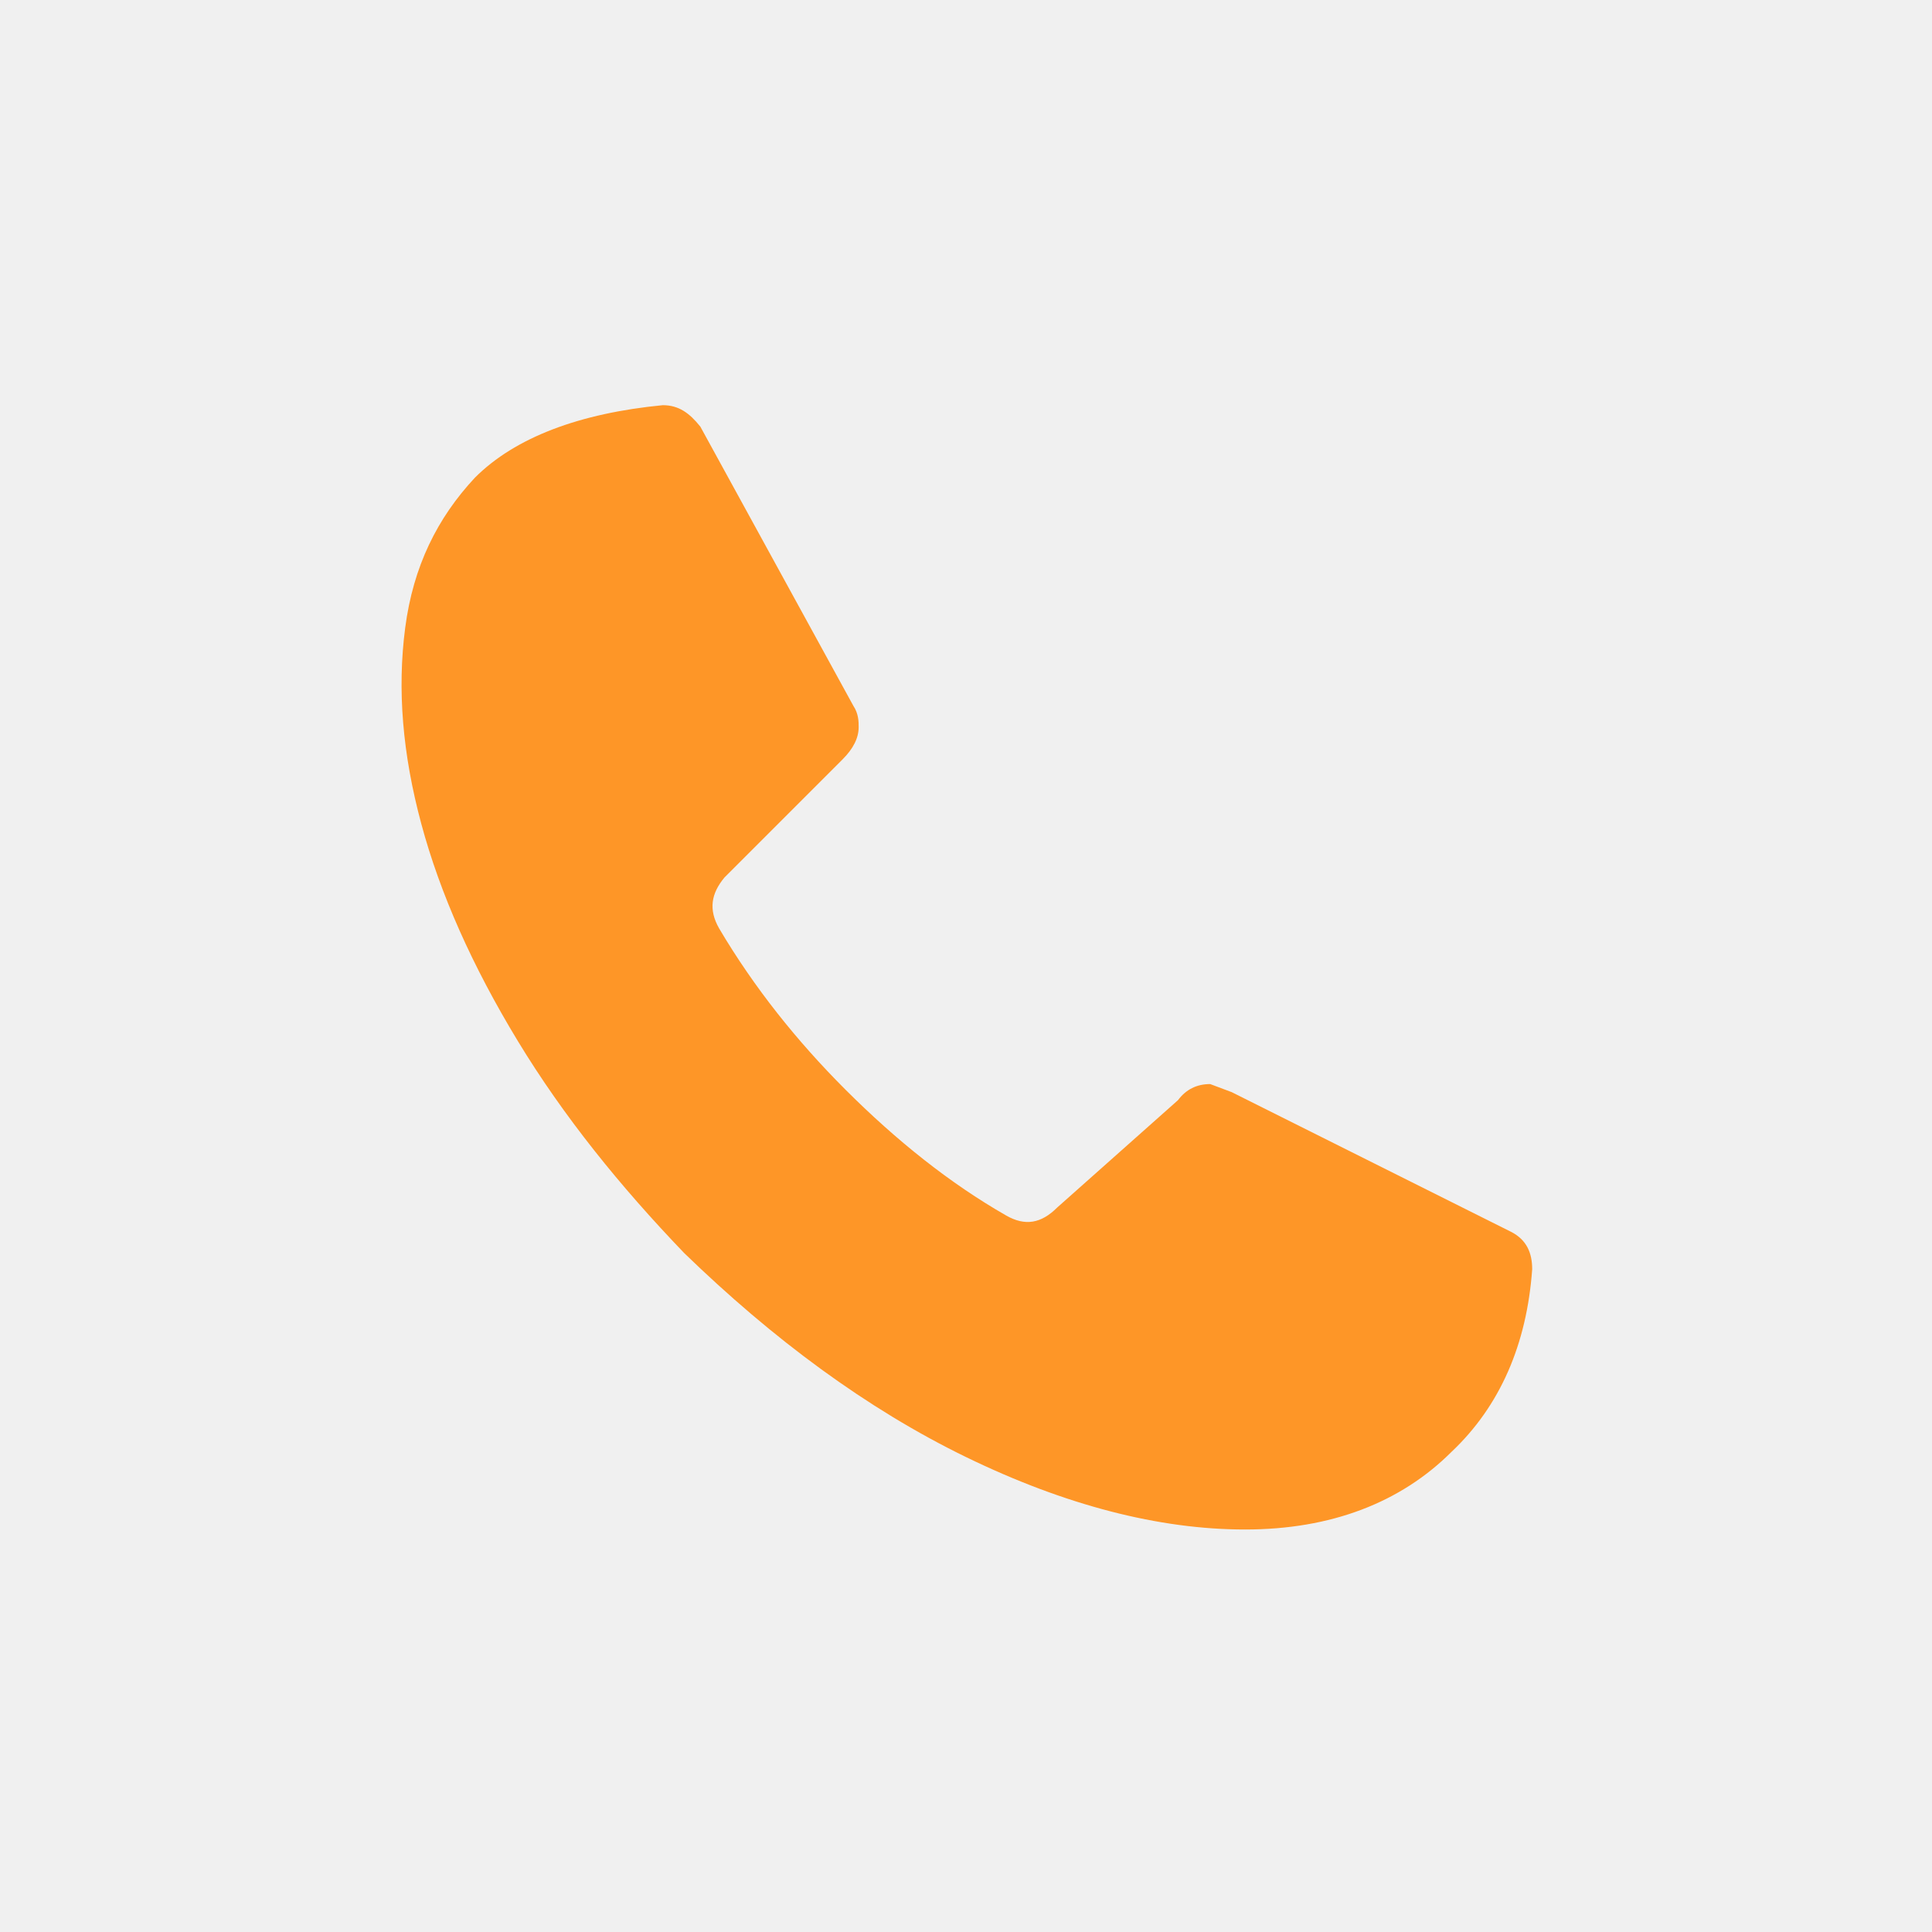
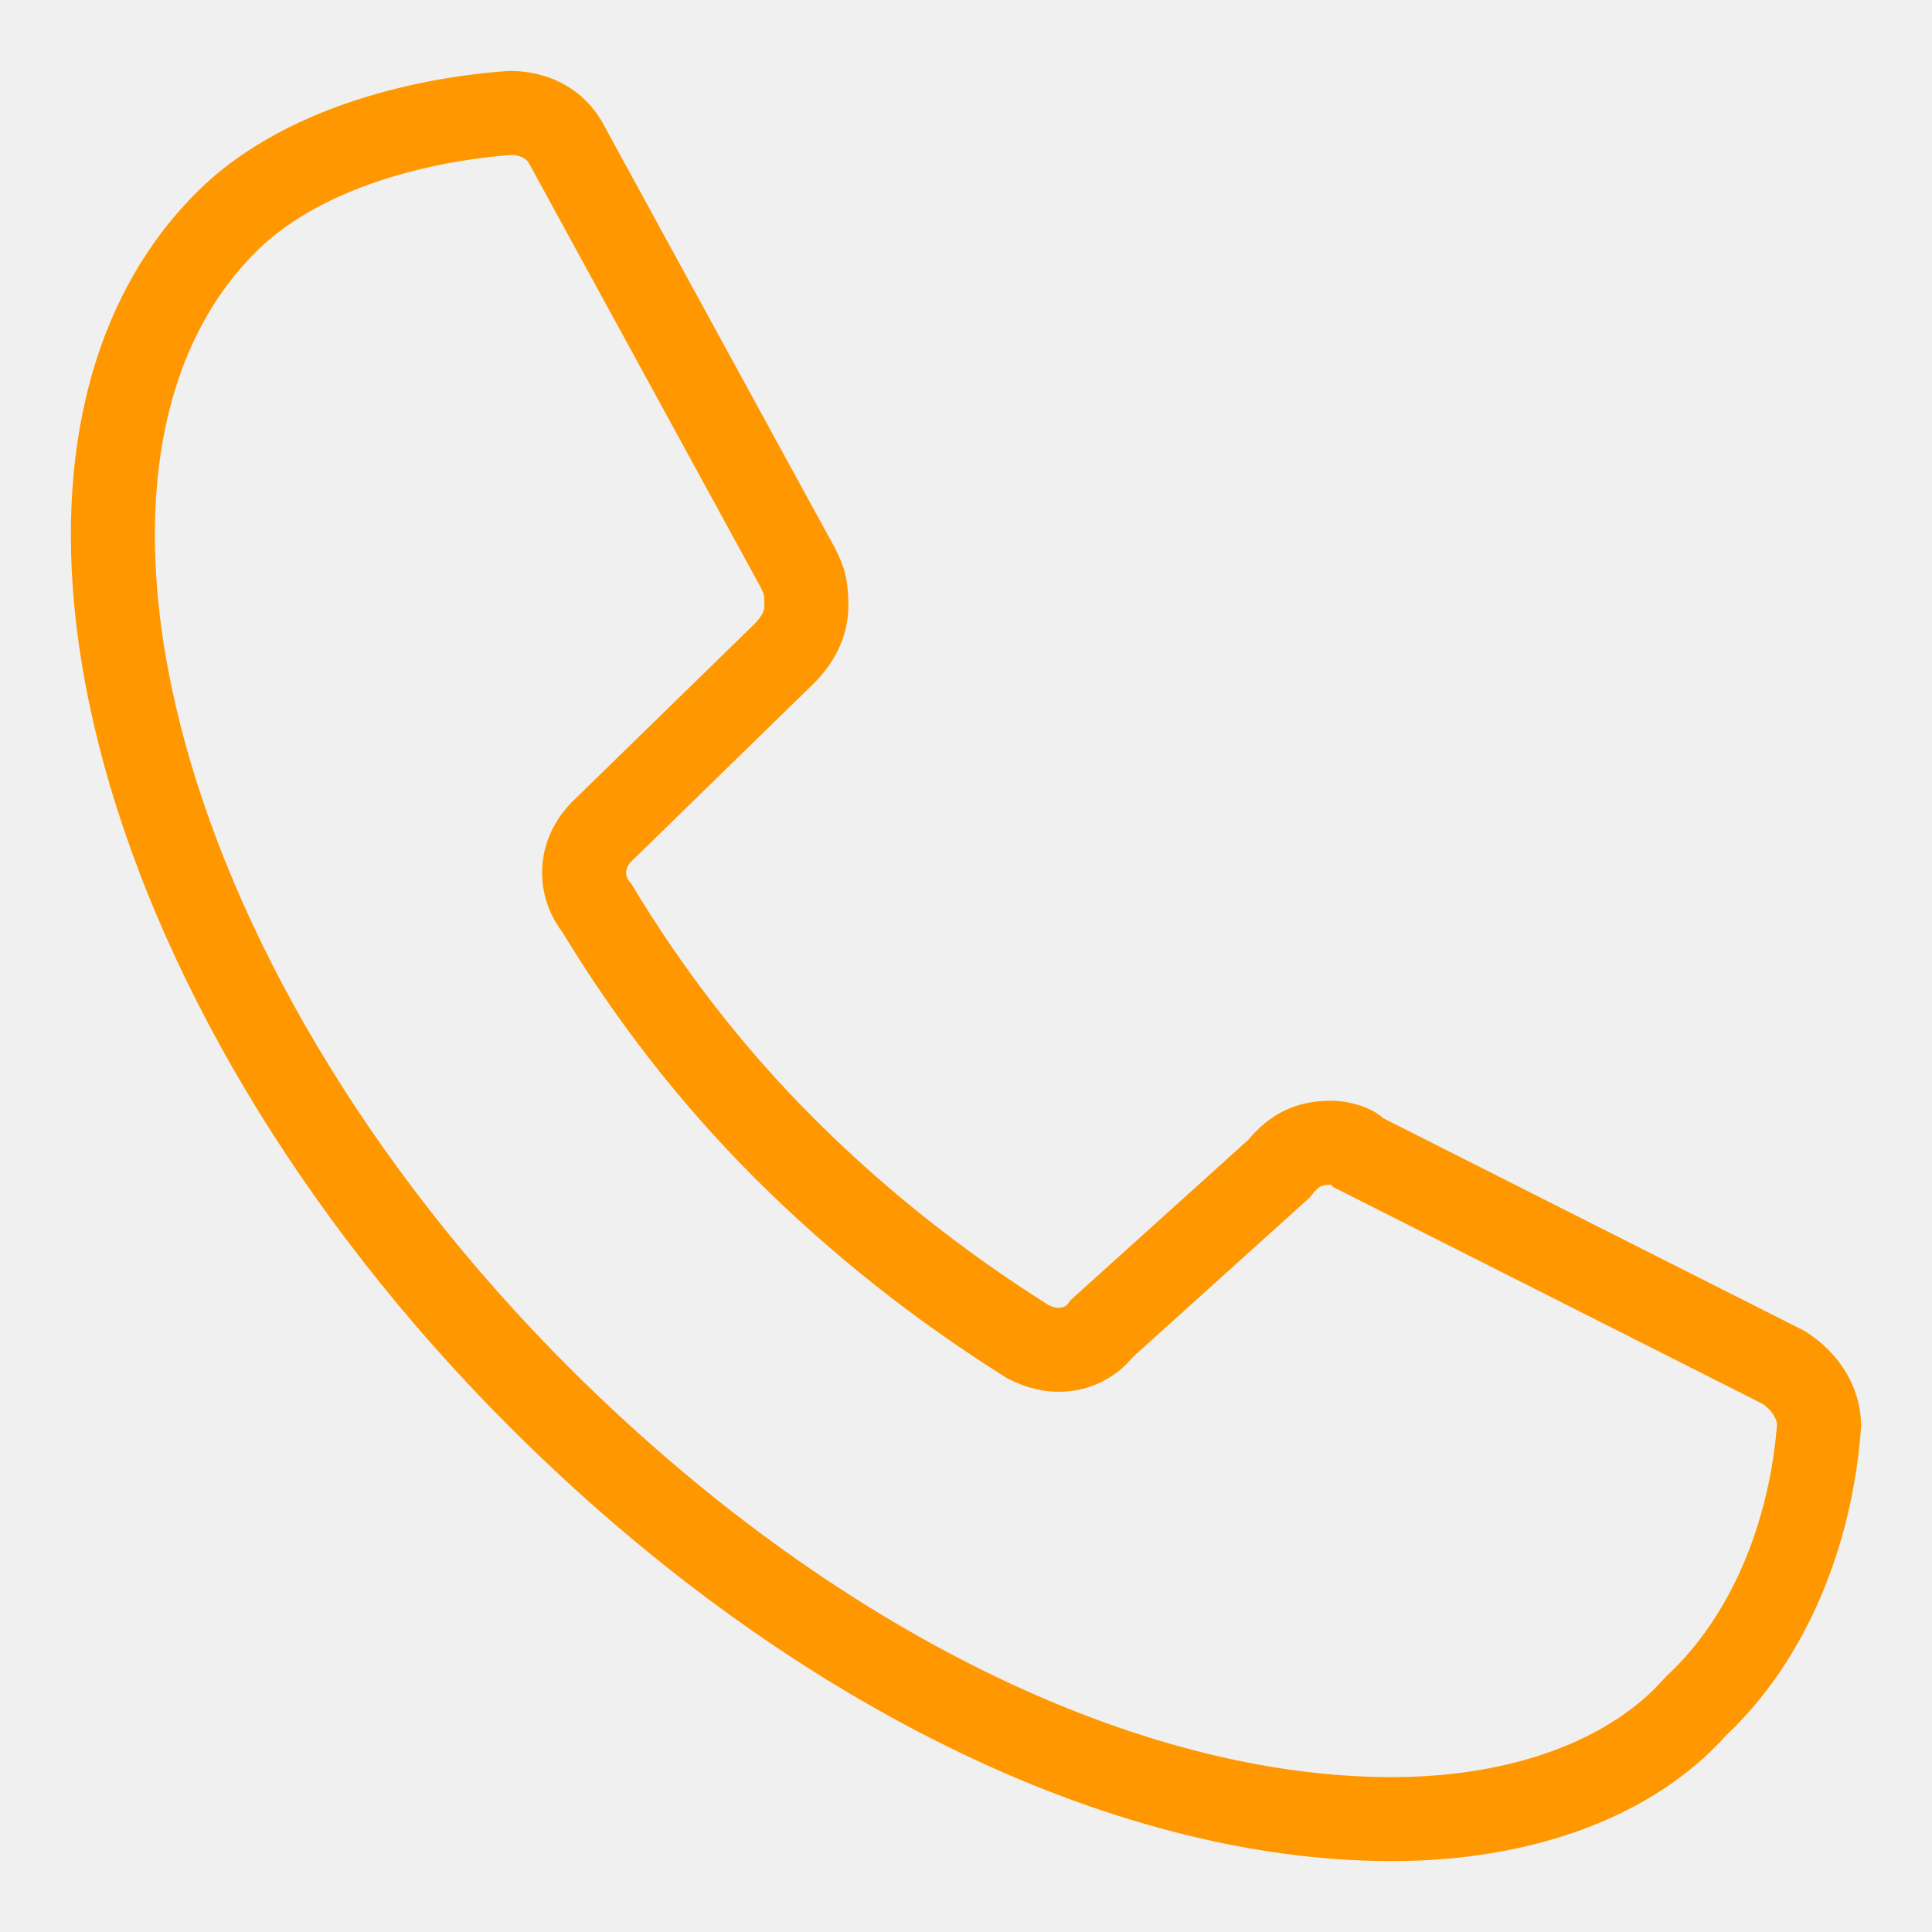
- <svg xmlns="http://www.w3.org/2000/svg" version="1.1" id="Layer_1" x="0px" y="0px" viewBox="0 0 72 72" width="30px" height="30px" style="enable-background:new 0 0 72 72;" xml:space="preserve">
-   <style type="text/css">
- 	.st0{fill:#FE9627;}
- </style>
-   <g>
-     <path class="st0" d="M39.4,45l4.5-4c0.3-0.4,0.7-0.6,1.2-0.6l0.8,0.3l10.4,5.2c0.6,0.3,0.8,0.8,0.8,1.4c-0.2,2.8-1.2,5.1-3,6.8   C52.2,56,49.6,57,46.4,57c-3.2,0-6.7-0.9-10.4-2.7s-7.2-4.4-10.5-7.6c-2.4-2.5-4.5-5.1-6.2-7.9s-2.9-5.5-3.6-8.1   c-0.7-2.6-0.9-5-0.6-7.3c0.3-2.3,1.2-4.1,2.6-5.6c1.5-1.5,3.9-2.4,7-2.7c0.6,0,1,0.3,1.4,0.8l5.7,10.4c0.2,0.3,0.2,0.6,0.2,0.8   c0,0.4-0.2,0.8-0.6,1.2L27,32.7c-0.5,0.6-0.6,1.2-0.2,1.9c1.3,2.2,2.9,4.2,4.7,6c1.9,1.9,3.9,3.5,6,4.7   C38.2,45.7,38.8,45.6,39.4,45z" />
+ <svg xmlns="http://www.w3.org/2000/svg" xmlns:xlink="http://www.w3.org/1999/xlink" width="23px" height="23px" viewBox="0 0 23 23" version="1.1">
+   <defs>
+     <path d="M16.568,22.156 C13.205,22.156 9.324,20.242 6.064,16.983 C0.993,11.914 -0.662,5.292 2.339,2.292 C3.477,1.154 5.288,0.895 6.064,0.844 C6.582,0.844 6.996,1.102 7.203,1.516 L9.945,6.534 C10.048,6.741 10.1,6.896 10.1,7.206 C10.1,7.569 9.945,7.879 9.686,8.138 L7.513,10.258 C7.461,10.31 7.41,10.414 7.513,10.517 C8.134,11.552 8.858,12.483 9.686,13.311 C10.566,14.19 11.497,14.914 12.48,15.535 C12.584,15.587 12.687,15.587 12.739,15.483 L14.861,13.569 C15.119,13.259 15.43,13.104 15.844,13.104 C16.102,13.104 16.361,13.207 16.465,13.311 L21.484,15.845 C21.898,16.104 22.156,16.518 22.156,16.983 C22.053,18.432 21.484,19.777 20.552,20.656 C19.673,21.639 18.224,22.156 16.568,22.156 L16.568,22.156 Z" id="path-1" />
+     <mask id="mask-2" maskContentUnits="userSpaceOnUse" maskUnits="objectBoundingBox" x="0" y="0" width="21.312" height="21.312" fill="white">
+       <use xlink:href="#path-1" />
+     </mask>
+   </defs>
+   <g id="Symbols" stroke="none" stroke-width="1" fill="none" fill-rule="evenodd">
+     <g id="contact-bar-2" transform="translate(-31, -41)" stroke-width="2" stroke="#FF9800">
+       <g id="Contact-Bar-Copy">
+         <g id="Call" transform="translate(10, 32)">
+           <g id="Group-4" transform="translate(21, 9)">
+             <g id="Icon/iOS/Phone">
+               <use id="Shape" mask="url(#mask-2)" xlink:href="#path-1" />
+             </g>
+           </g>
+         </g>
+       </g>
+     </g>
  </g>
</svg>
